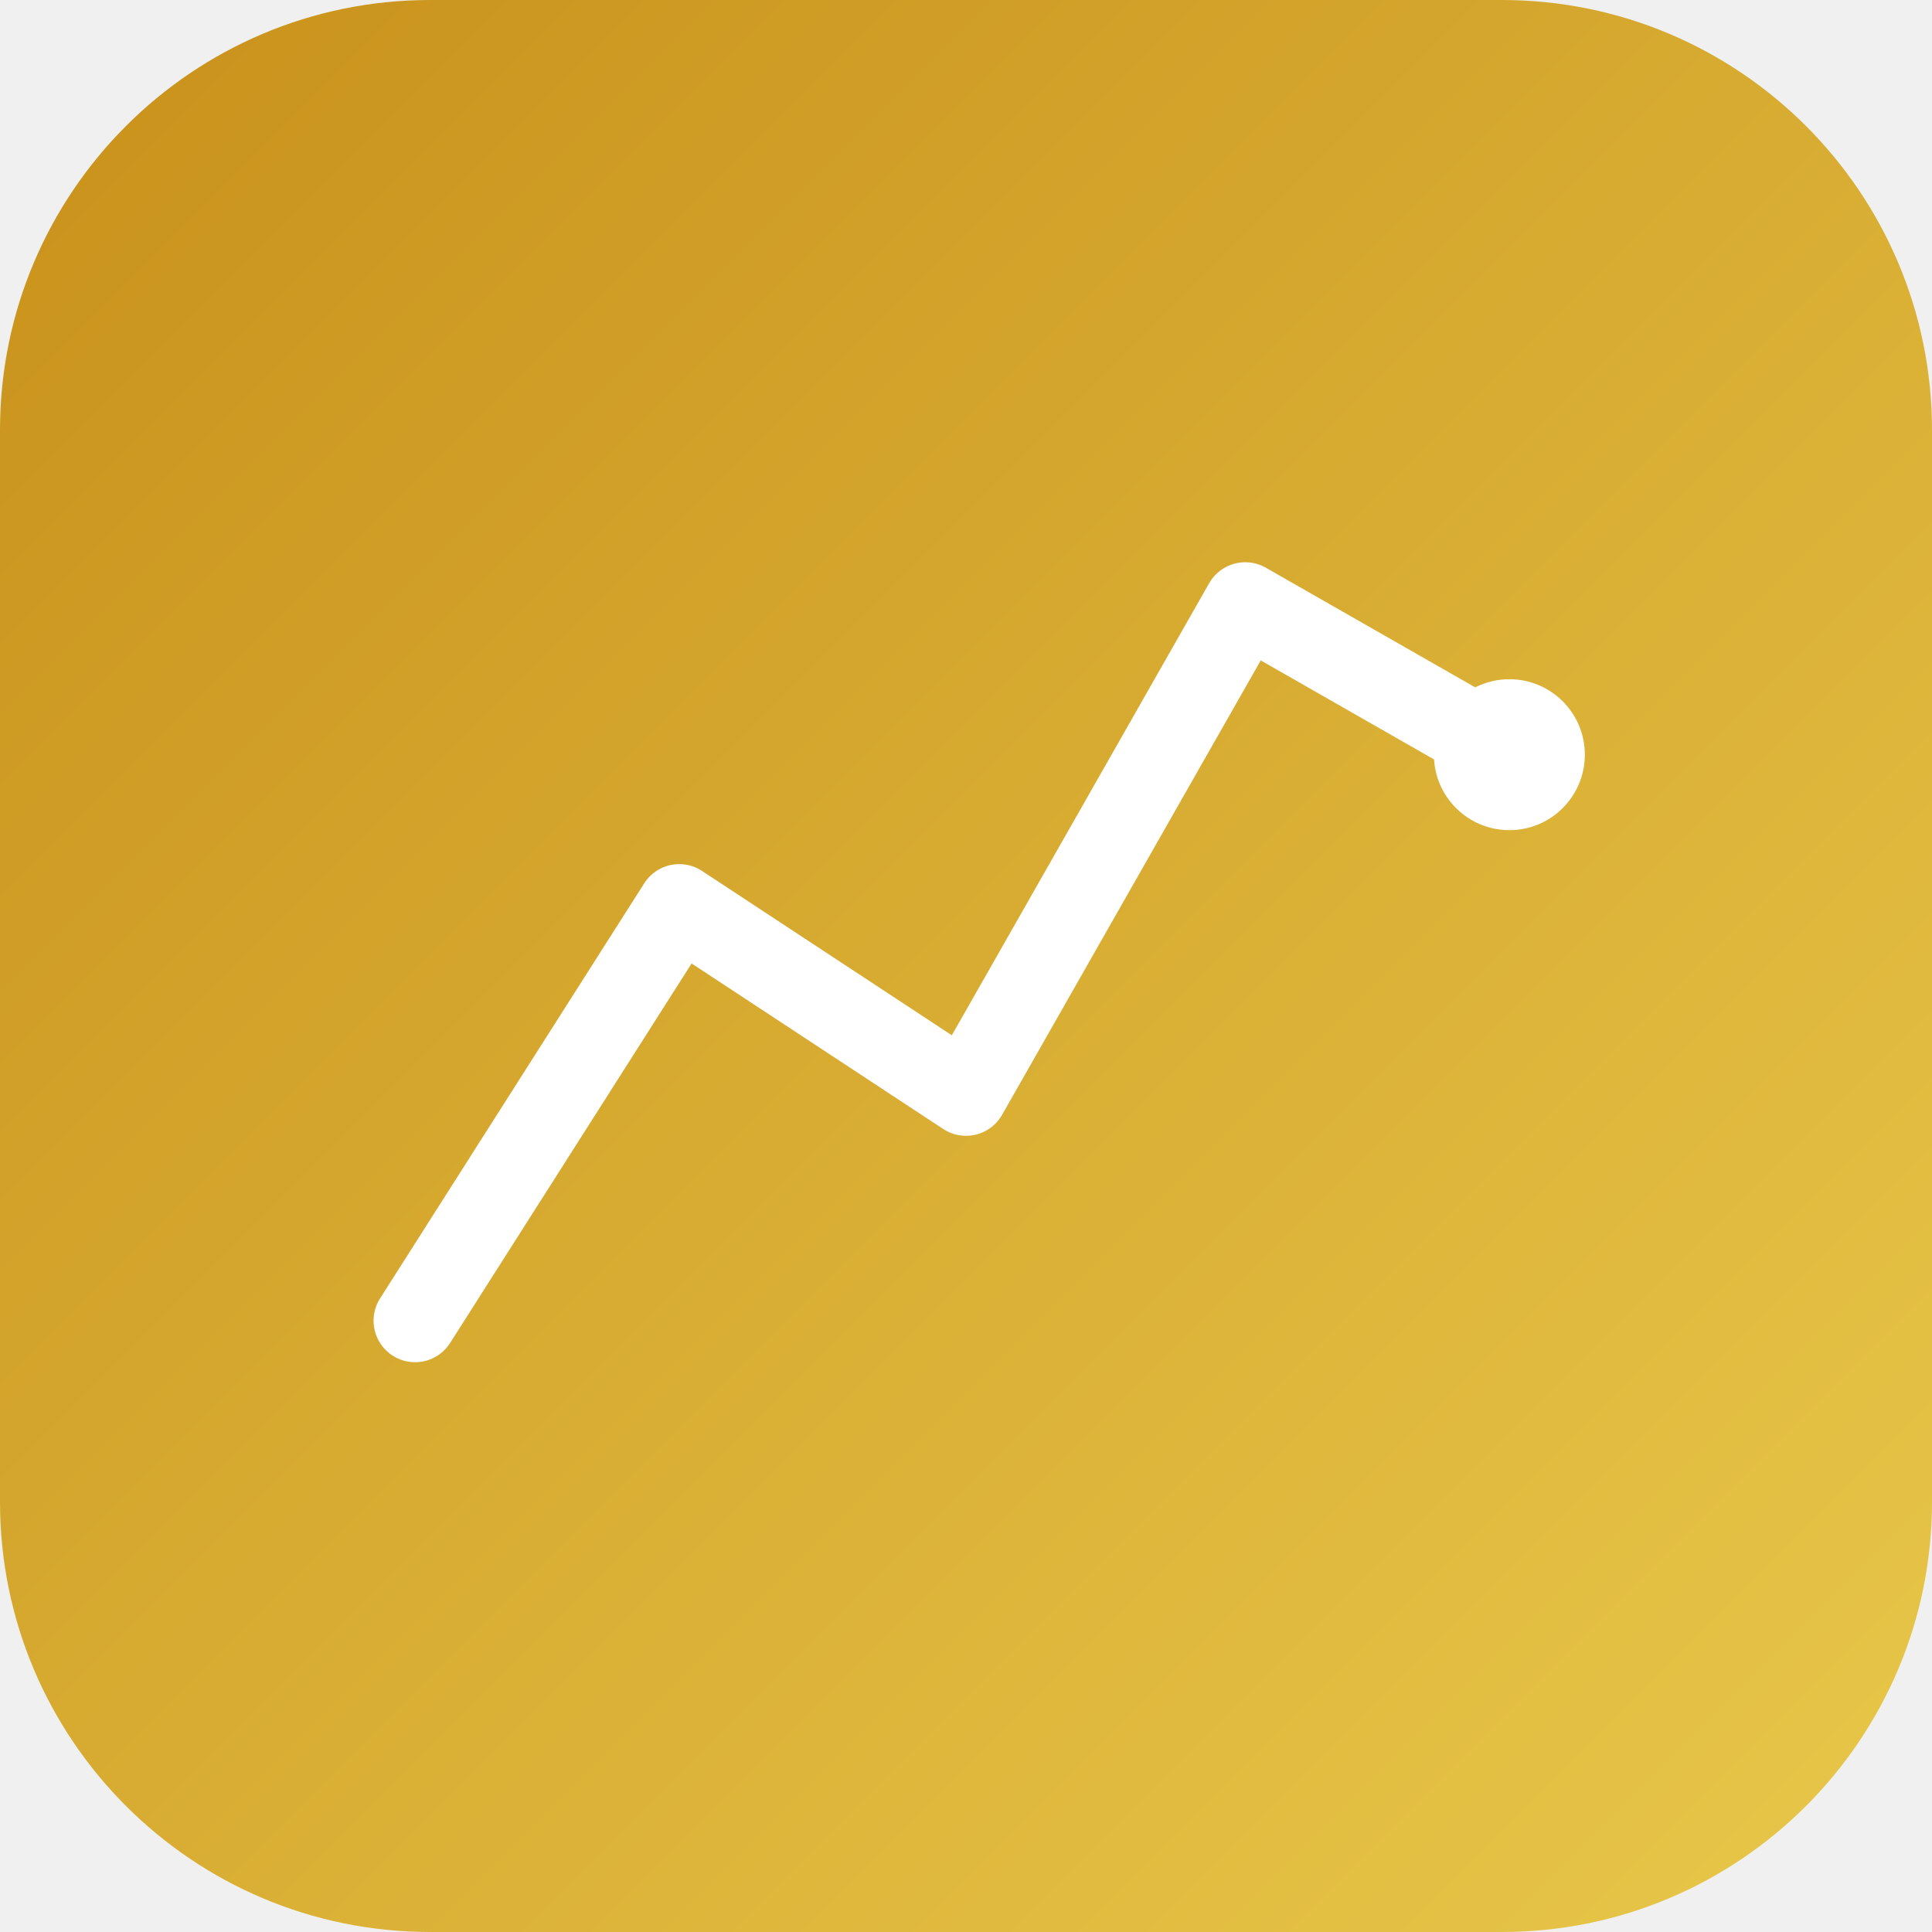
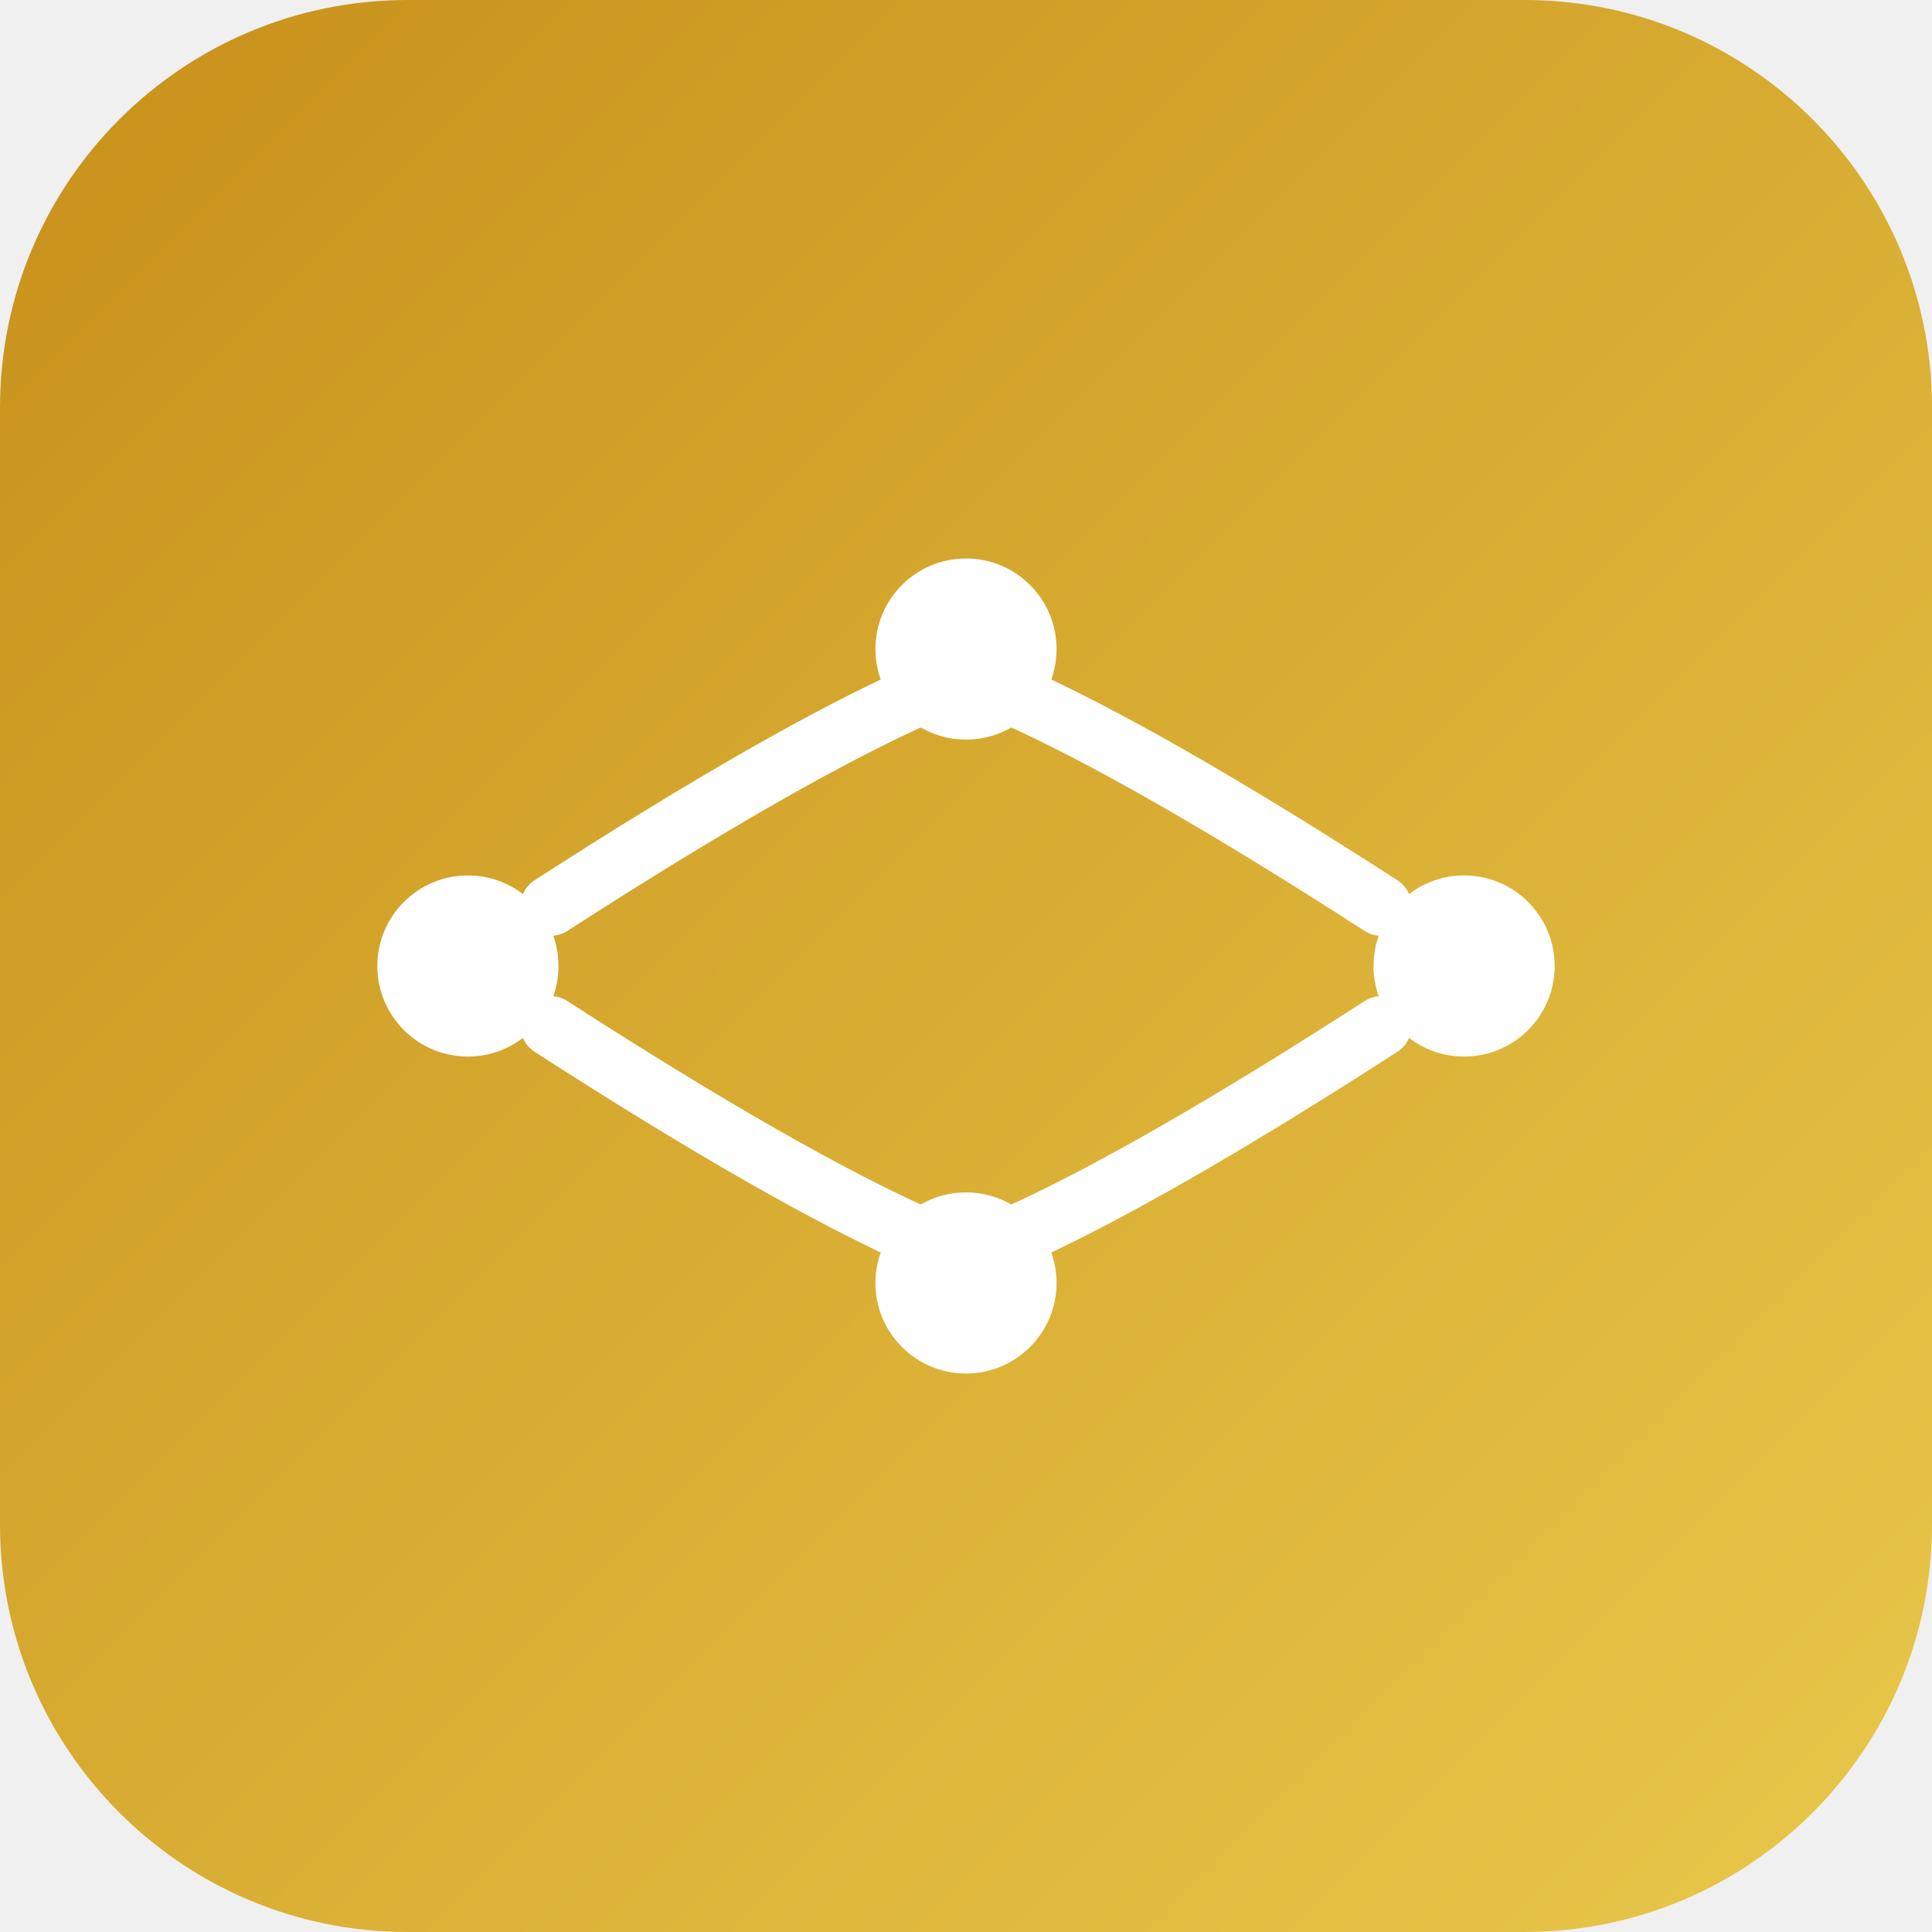
- <svg xmlns="http://www.w3.org/2000/svg" viewBox="0 0 512 512" width="512" height="512">
+ <svg xmlns="http://www.w3.org/2000/svg" width="512" height="512" viewBox="0 0 512 512">
  <defs>
    <linearGradient id="bg" x1="0%" y1="0%" x2="100%" y2="100%">
      <stop offset="0%" stop-color="#c8901a" />
      <stop offset="100%" stop-color="#e8c84a" />
    </linearGradient>
  </defs>
-   <rect width="512" height="512" rx="114" fill="url(#bg)" />
-   <polyline points="110,350 180,240 256,290 330,160 400,200" fill="none" stroke="white" stroke-width="22" stroke-linecap="round" stroke-linejoin="round" />
-   <circle cx="400" cy="200" r="20" fill="white" />
+   <rect width="512" height="512" rx="108" ry="108" fill="url(#bg)" />
+   <g fill="white">
+     <circle cx="124" cy="256" r="24" />
+     <circle cx="256" cy="172" r="24" />
+     <circle cx="388" cy="256" r="24" />
+     <circle cx="256" cy="340" r="24" />
+   </g>
+   <g fill="none" stroke="white" stroke-width="16" stroke-linecap="round">
+     <path d="M146 240 Q208 200 244 184" />
+     <path d="M268 184 Q304 200 366 240" />
+     <path d="M366 272 Q304 312 268 328" />
+     <path d="M244 328 Q208 312 146 272" />
+   </g>
</svg>
